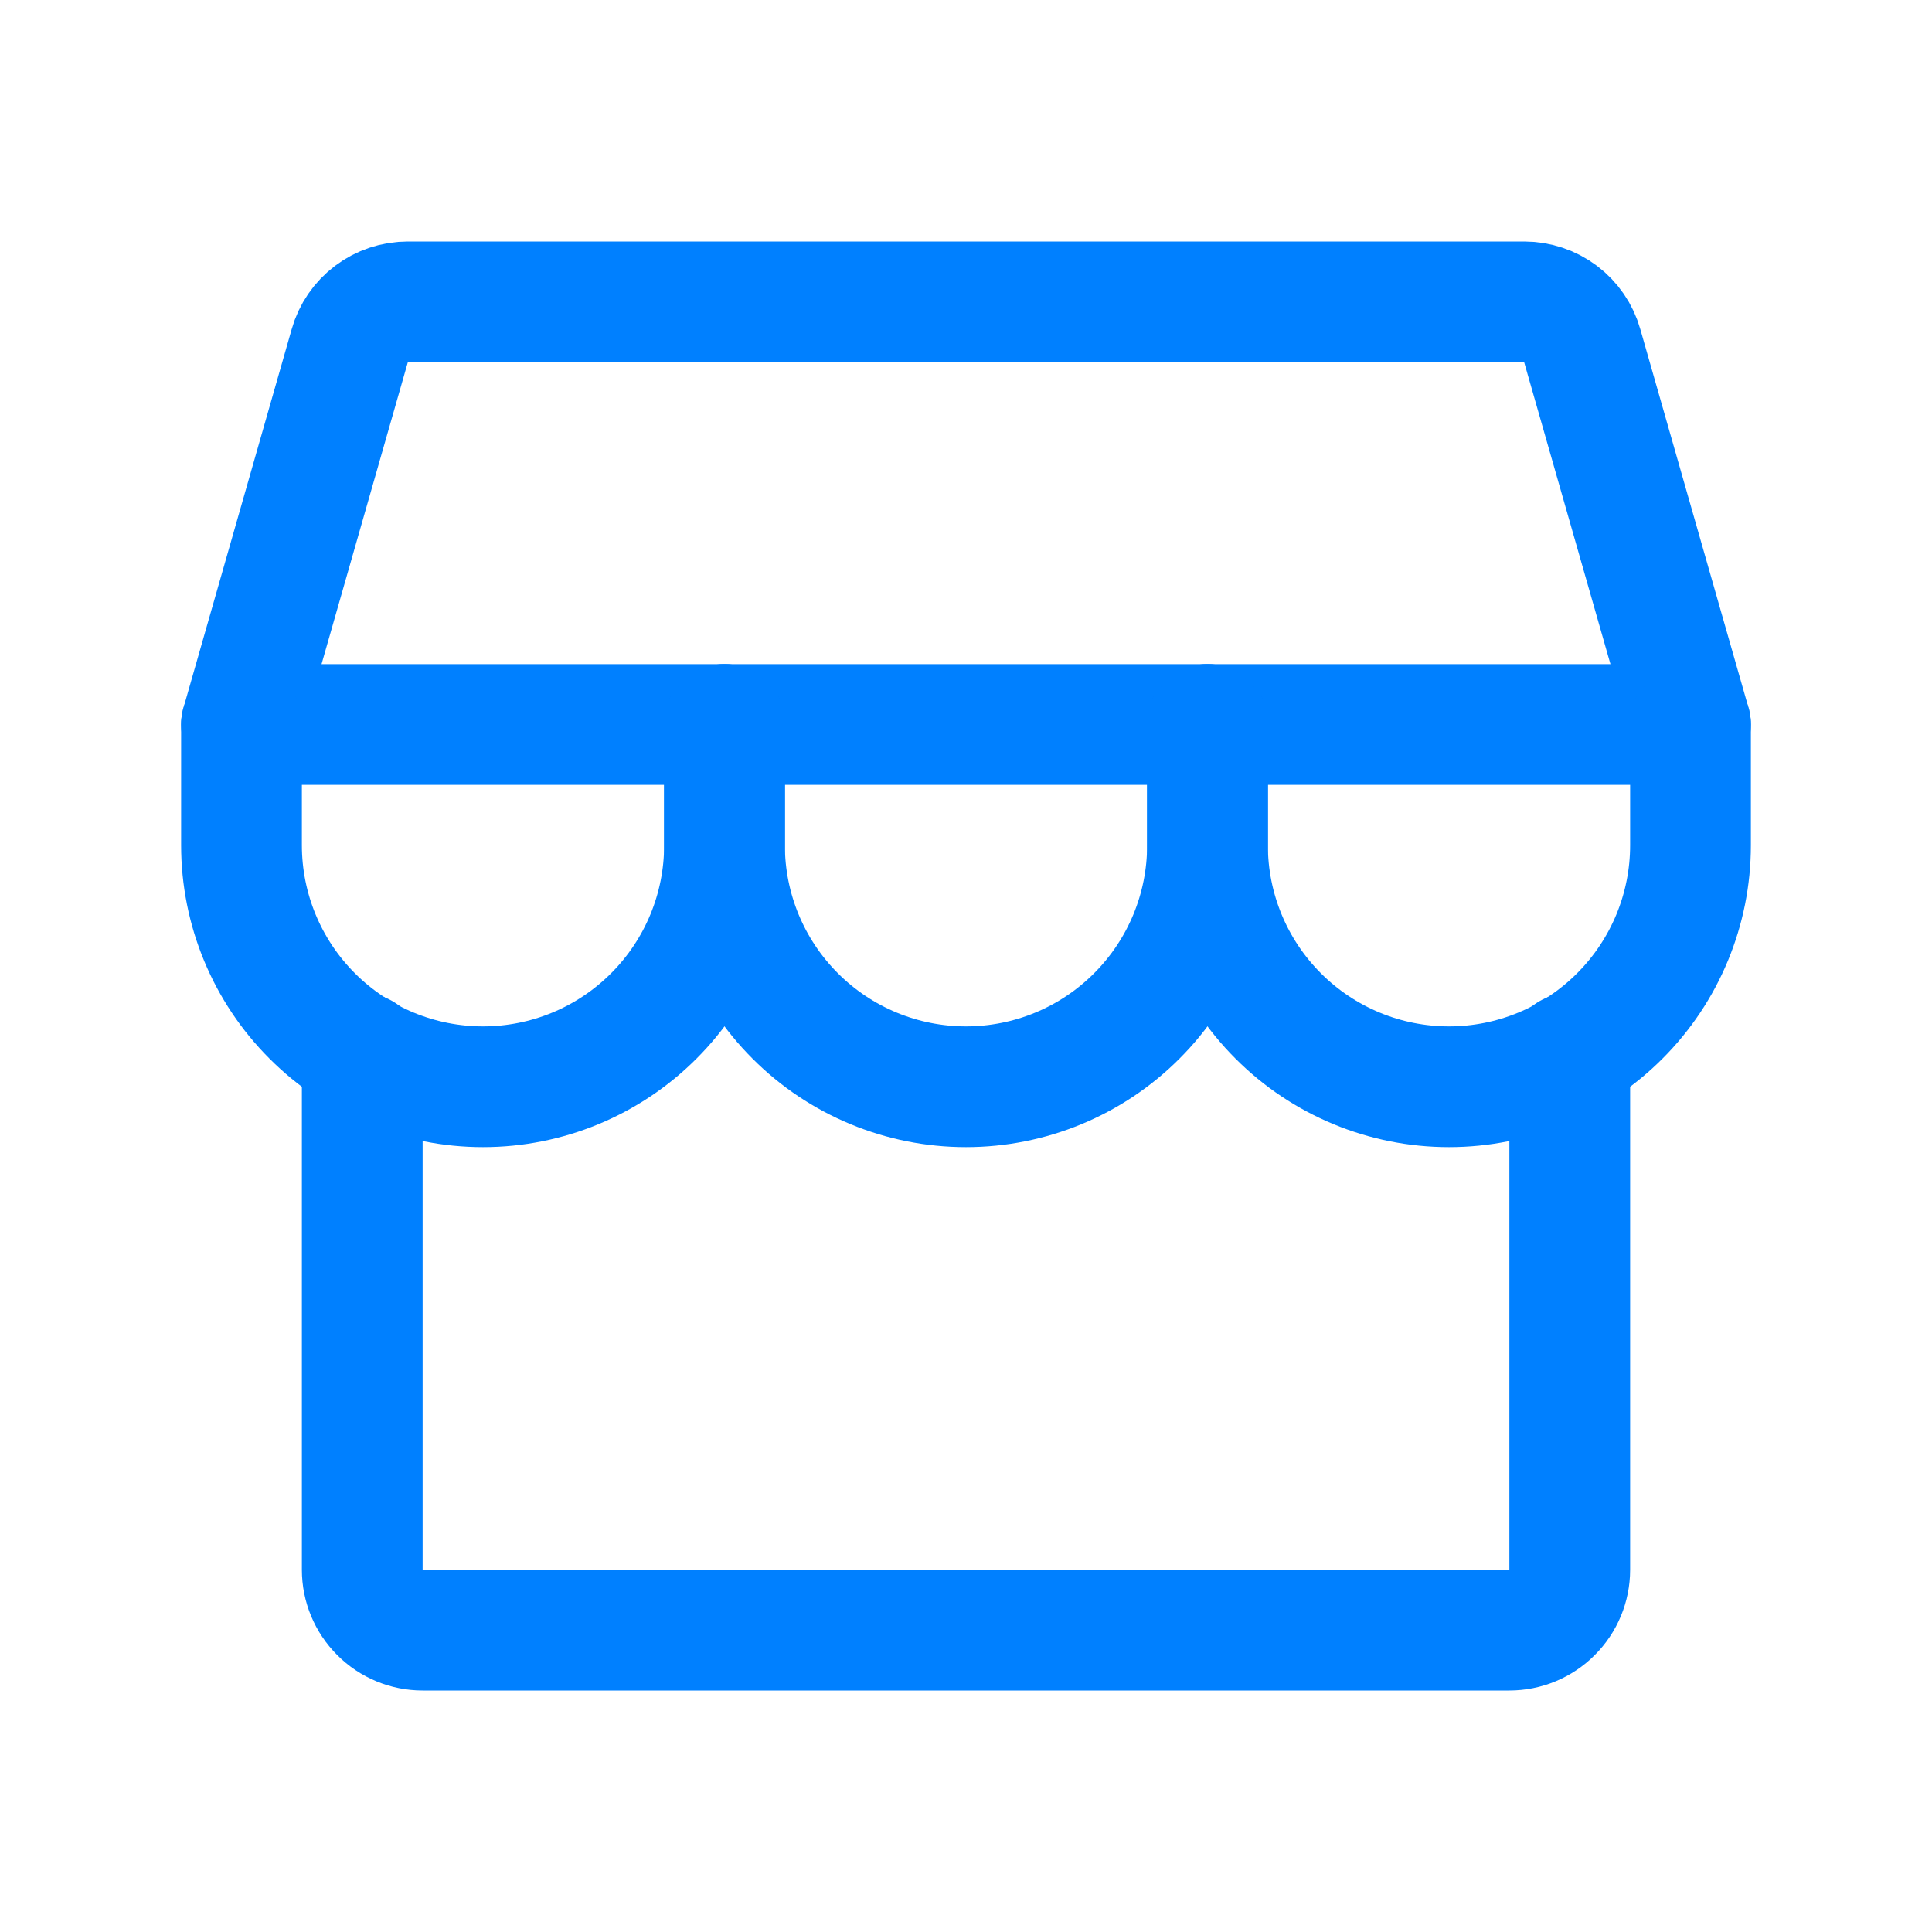
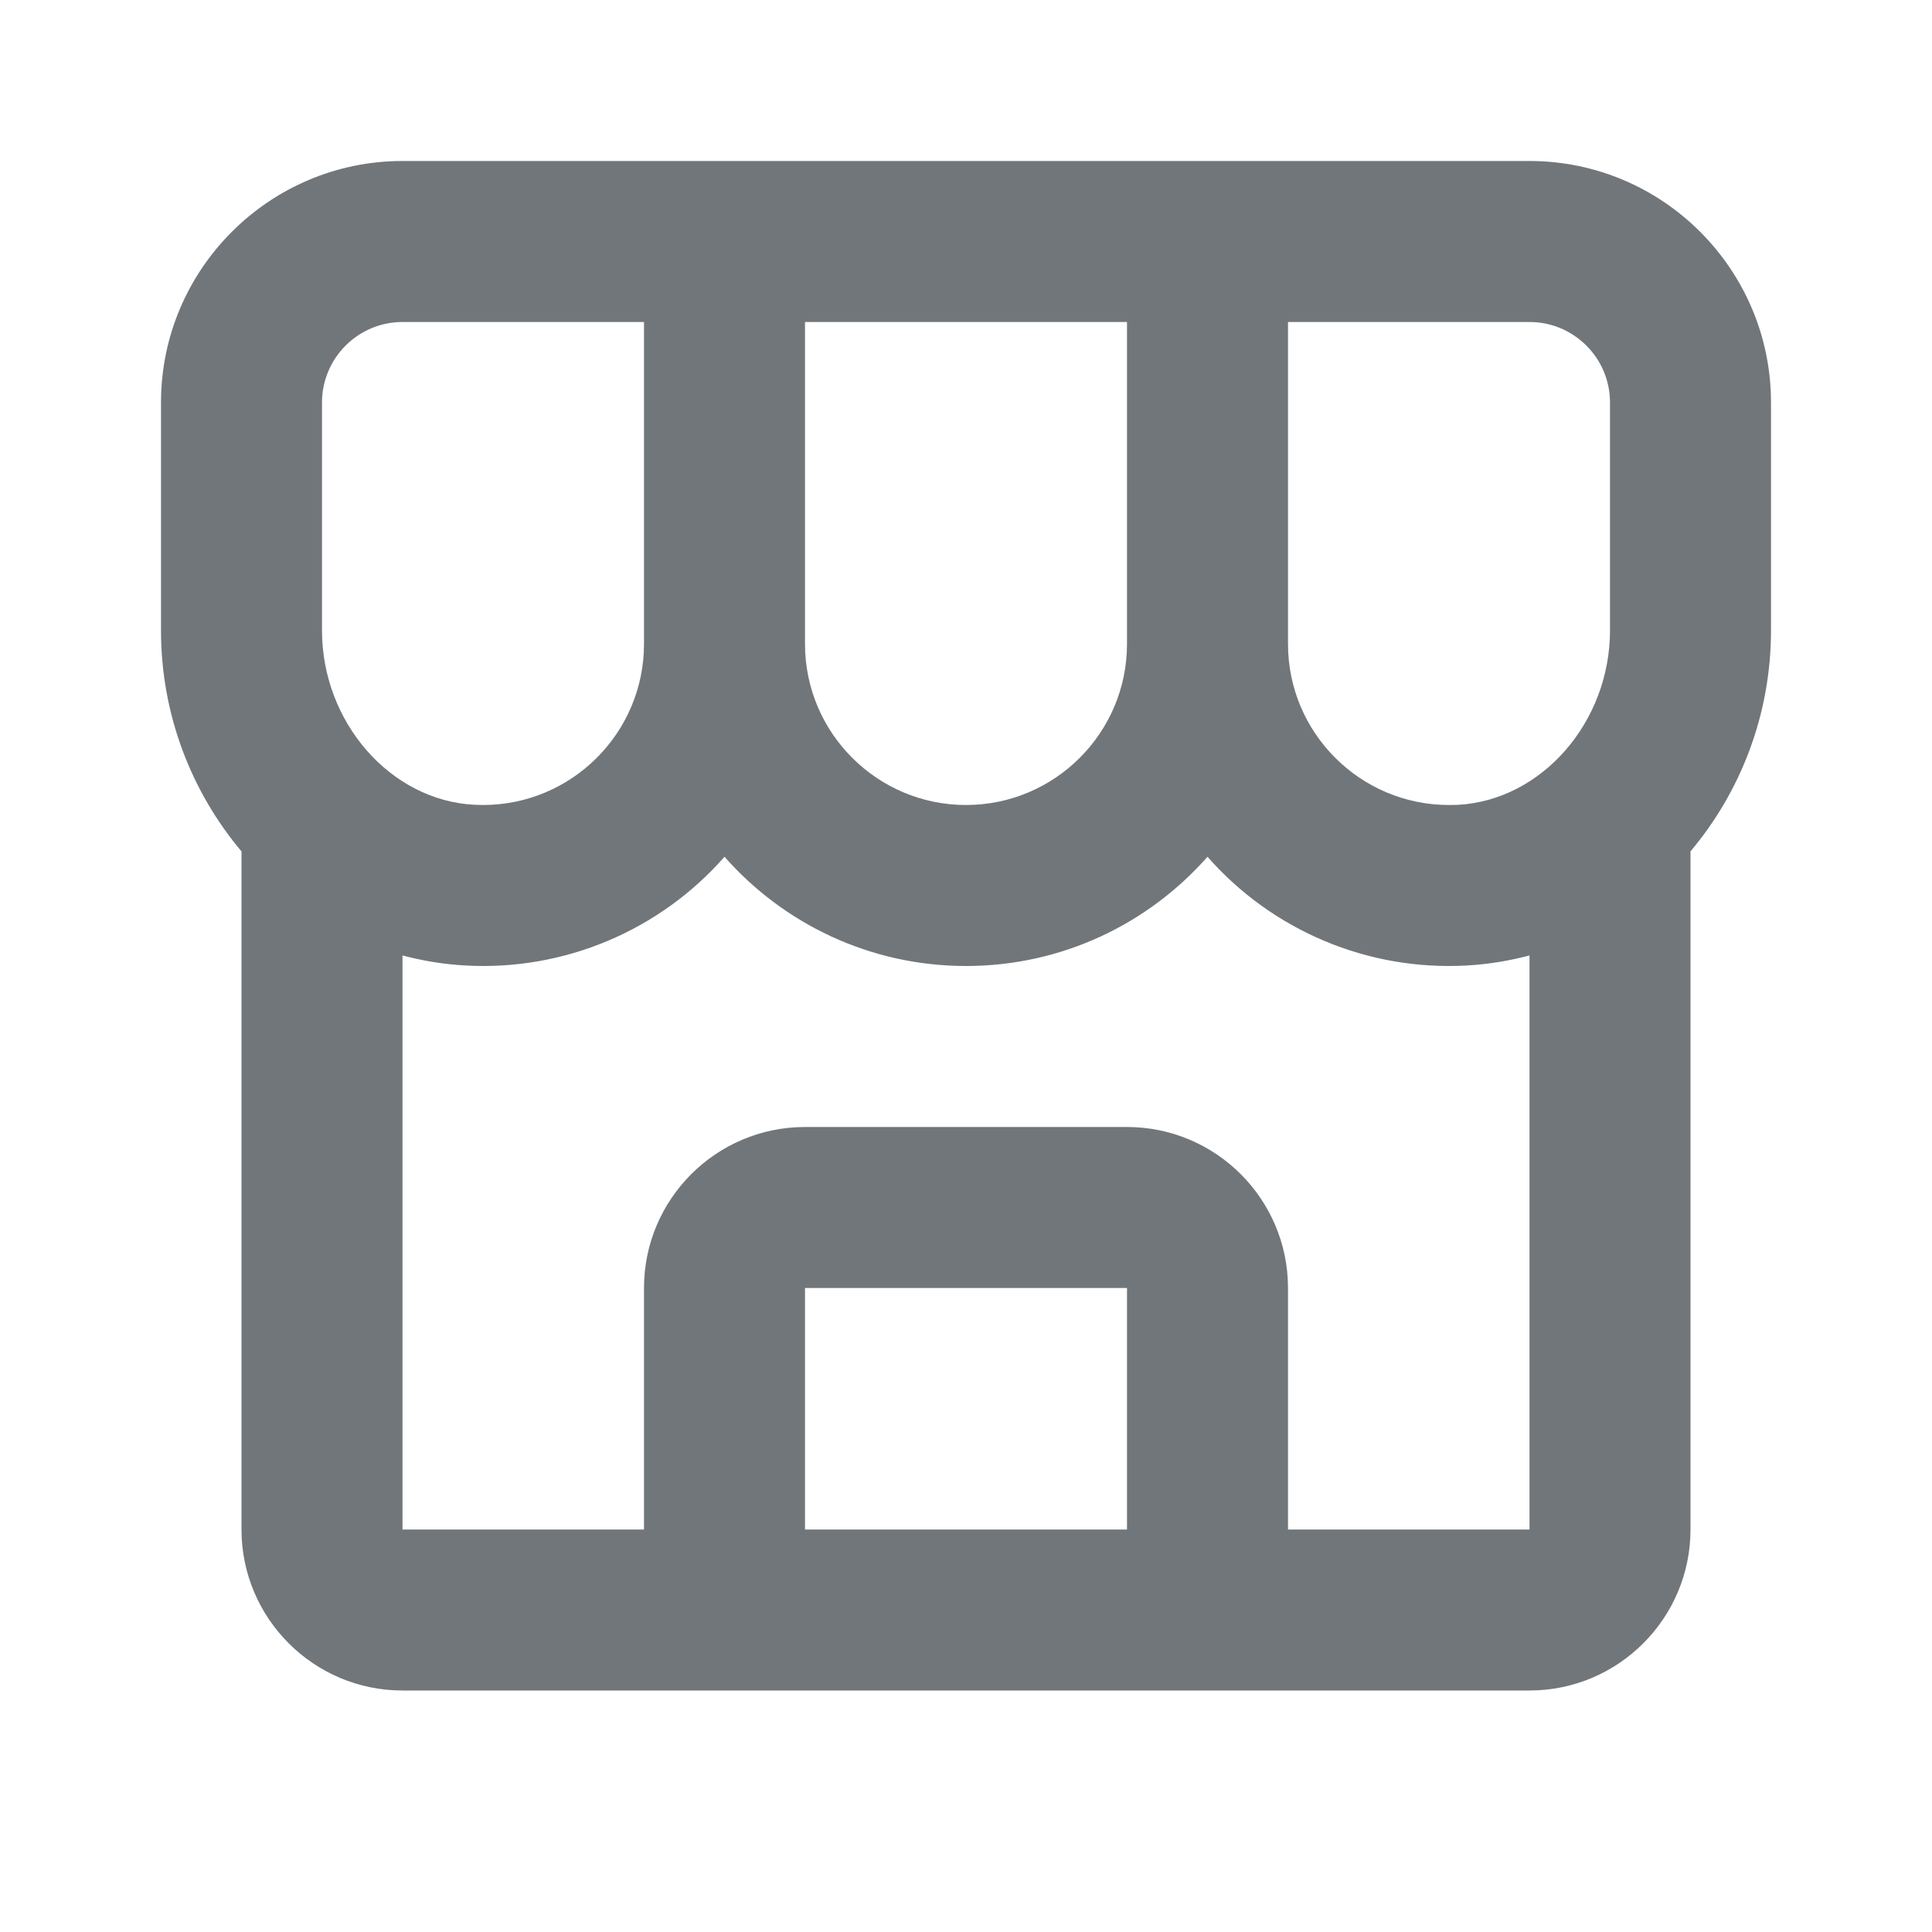
<svg xmlns="http://www.w3.org/2000/svg" width="24" height="24" viewBox="0 0 24 24" fill="none">
-   <path d="M4.5 13.086V19.5C4.5 19.699 4.579 19.89 4.72 20.03C4.86 20.171 5.051 20.25 5.25 20.25H18.75C18.949 20.25 19.14 20.171 19.28 20.03C19.421 19.89 19.5 19.699 19.5 19.5V13.086" stroke="#0080FF" stroke-width="1.5" stroke-linecap="round" stroke-linejoin="round" />
-   <path d="M5.066 3.75H18.934C19.097 3.75 19.256 3.803 19.386 3.901C19.516 3.999 19.611 4.137 19.655 4.294L21 9H3L4.345 4.294C4.389 4.137 4.484 3.999 4.614 3.901C4.744 3.803 4.903 3.75 5.066 3.75Z" stroke="#0080FF" stroke-width="1.5" stroke-linecap="round" stroke-linejoin="round" />
-   <path d="M9 9V10.5C9 11.296 8.684 12.059 8.121 12.621C7.559 13.184 6.796 13.5 6 13.5C5.204 13.5 4.441 13.184 3.879 12.621C3.316 12.059 3 11.296 3 10.5V9" stroke="#0080FF" stroke-width="1.5" stroke-linecap="round" stroke-linejoin="round" />
-   <path d="M15 9V10.5C15 11.296 14.684 12.059 14.121 12.621C13.559 13.184 12.796 13.5 12 13.5C11.204 13.5 10.441 13.184 9.879 12.621C9.316 12.059 9 11.296 9 10.5V9" stroke="#0080FF" stroke-width="1.5" stroke-linecap="round" stroke-linejoin="round" />
-   <path d="M21 9V10.5C21 11.296 20.684 12.059 20.121 12.621C19.559 13.184 18.796 13.5 18 13.5C17.204 13.5 16.441 13.184 15.879 12.621C15.316 12.059 15 11.296 15 10.5V9" stroke="#0080FF" stroke-width="1.5" stroke-linecap="round" stroke-linejoin="round" />
+   <path d="M22 5C22 3.346 20.654 2 19 2H5C3.346 2 2 3.346 2 5V7.831C2 8.884 2.382 9.841 3 10.577V19C3 20.103 3.897 21 5 21H19C20.103 21 21 20.103 21 19V10.576C21.618 9.841 22 8.884 22 7.83V5ZM20 5V7.831C20 8.971 19.151 9.943 18.109 9.998L18 10C16.897 10 16 9.103 16 8V4H19C19.552 4 20 4.449 20 5ZM10 4H14V8C14 9.103 13.103 10 12 10C10.897 10 10 9.103 10 8V4ZM4 5C4 4.449 4.448 4 5 4H8V8C8 9.103 7.103 10 6 10L5.891 9.997C4.849 9.943 4 8.971 4 7.831V5ZM10 19V16H14V19H10ZM16 19V16C16 14.897 15.103 14 14 14H10C8.897 14 8 14.897 8 16V19H5V11.869C5.254 11.936 5.517 11.98 5.787 11.994C6.39 12.027 6.992 11.922 7.549 11.688C8.105 11.454 8.602 11.097 9 10.643C9.733 11.475 10.807 12 12 12C13.193 12 14.267 11.475 15 10.643C15.398 11.097 15.895 11.454 16.451 11.688C17.008 11.922 17.61 12.027 18.213 11.994C18.484 11.98 18.746 11.936 19 11.869V19H16Z" fill="#71767B" />
</svg>
